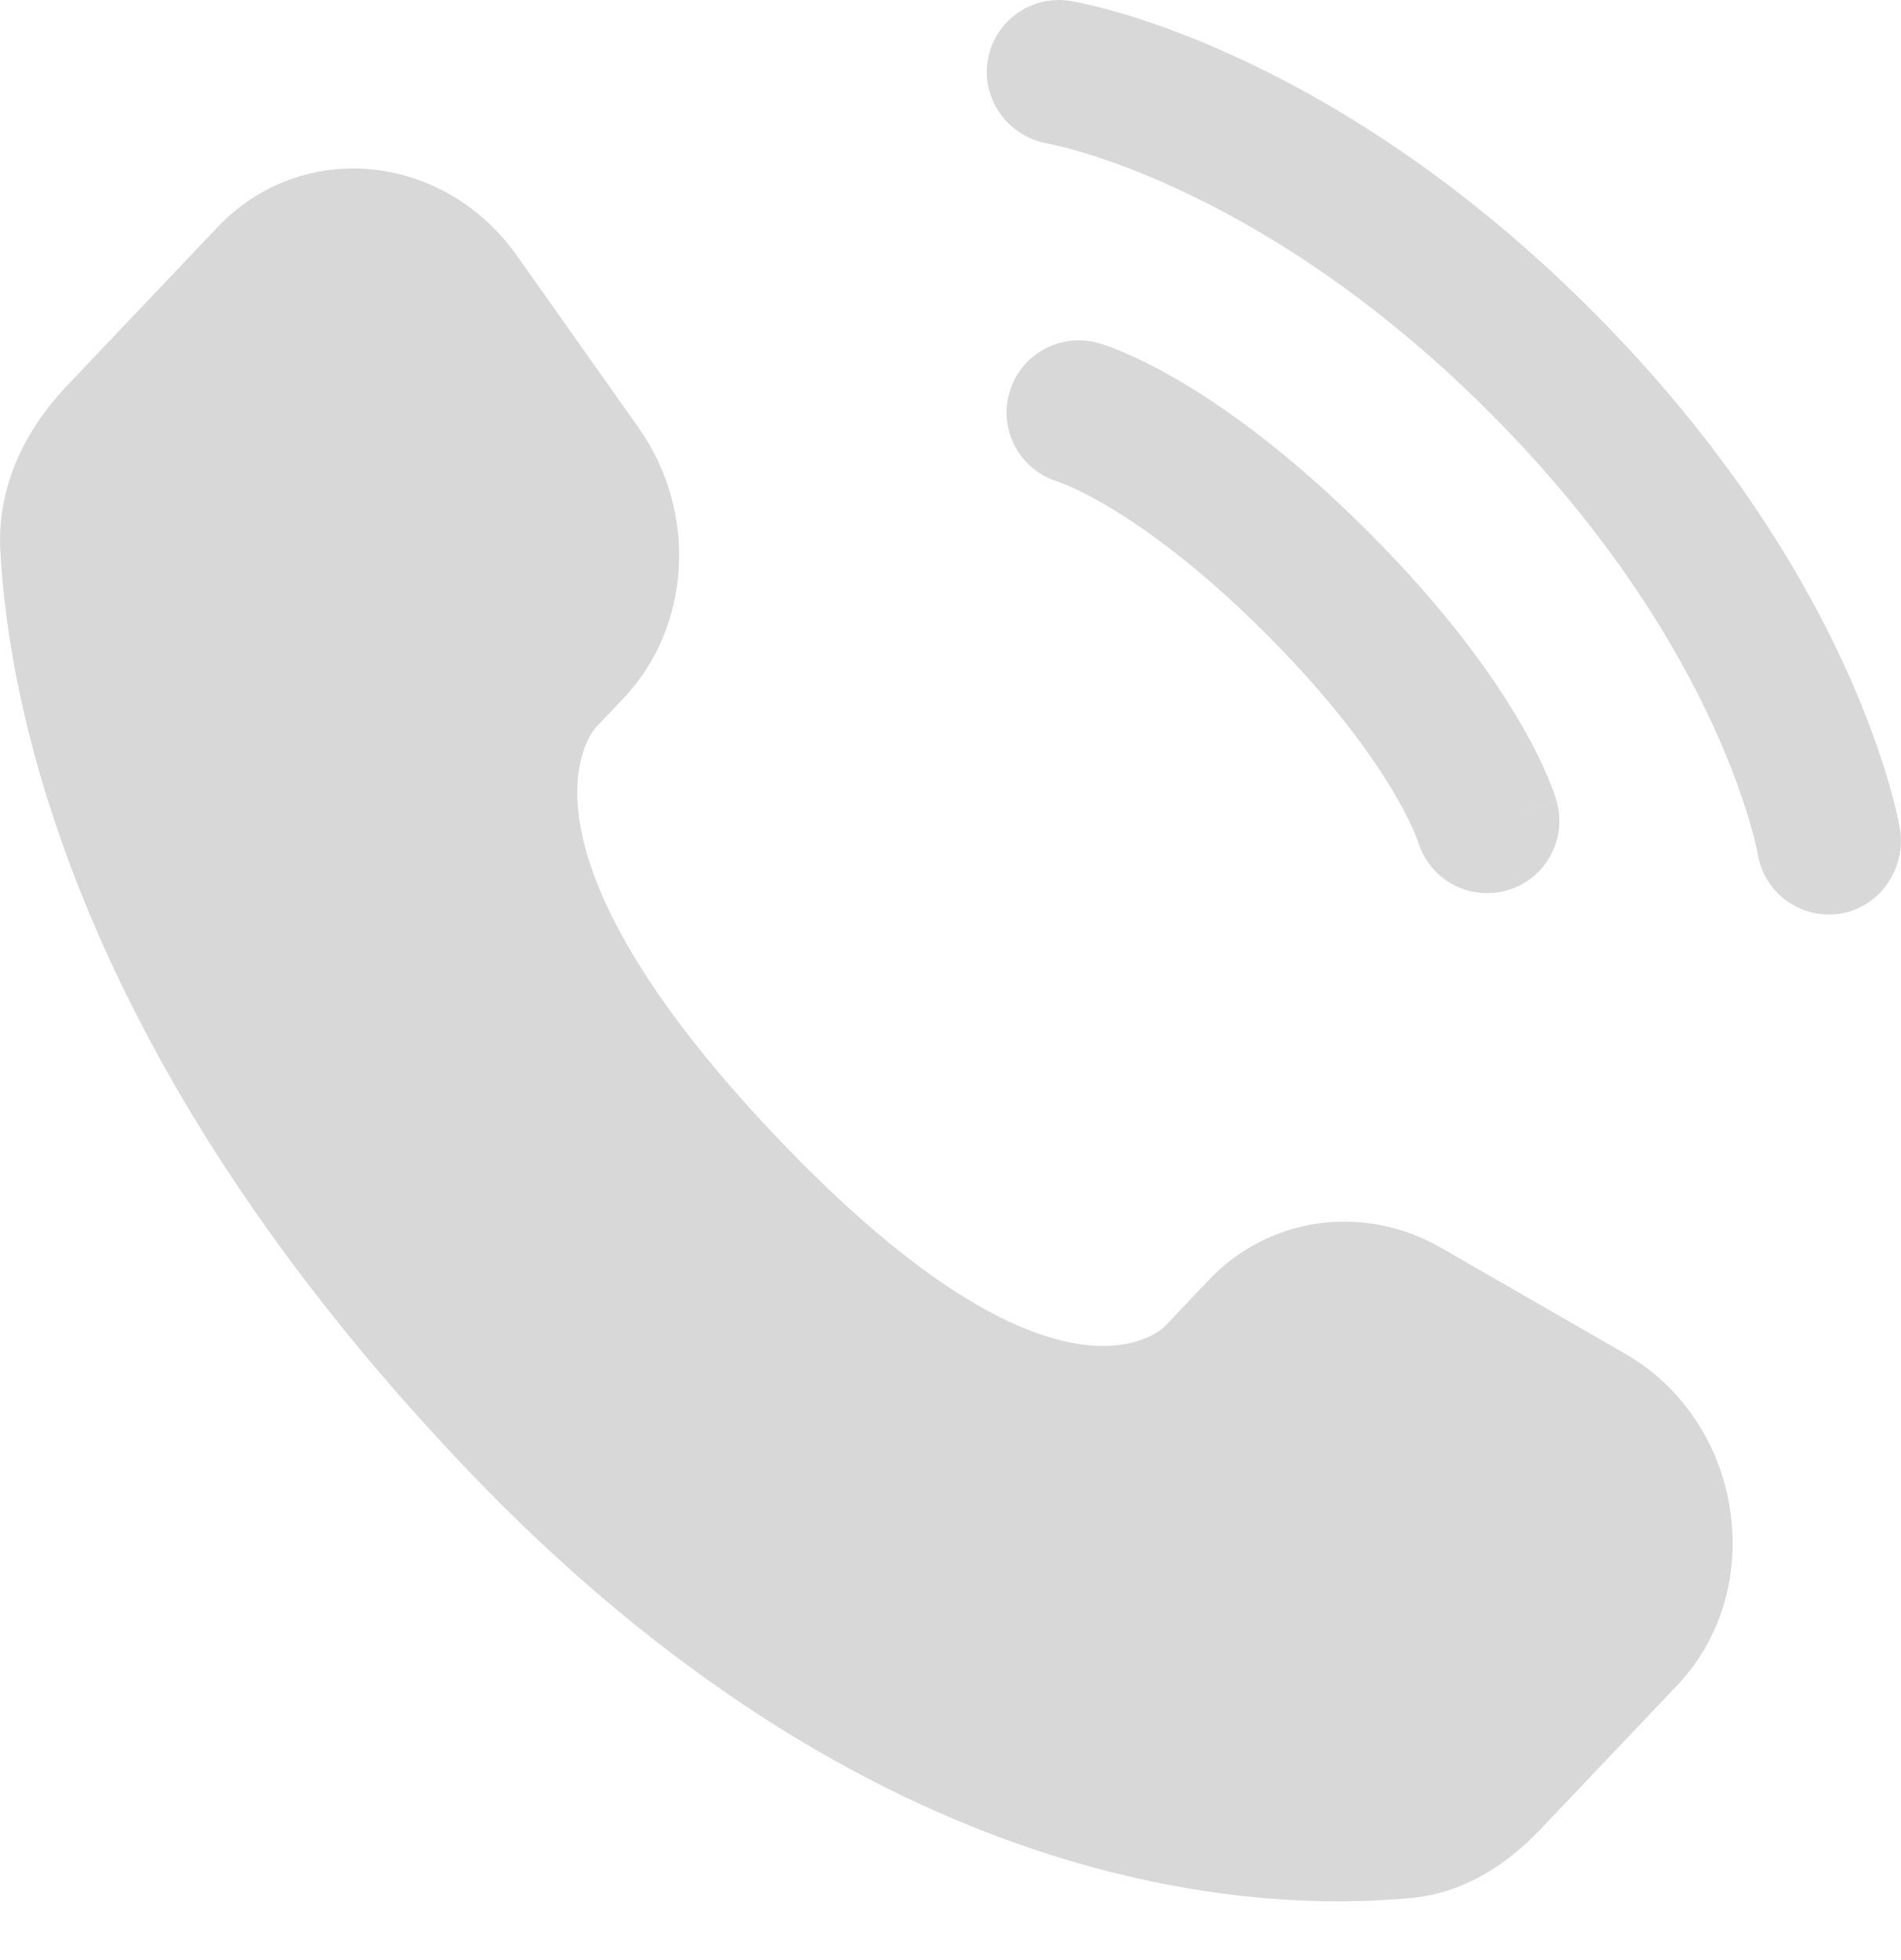
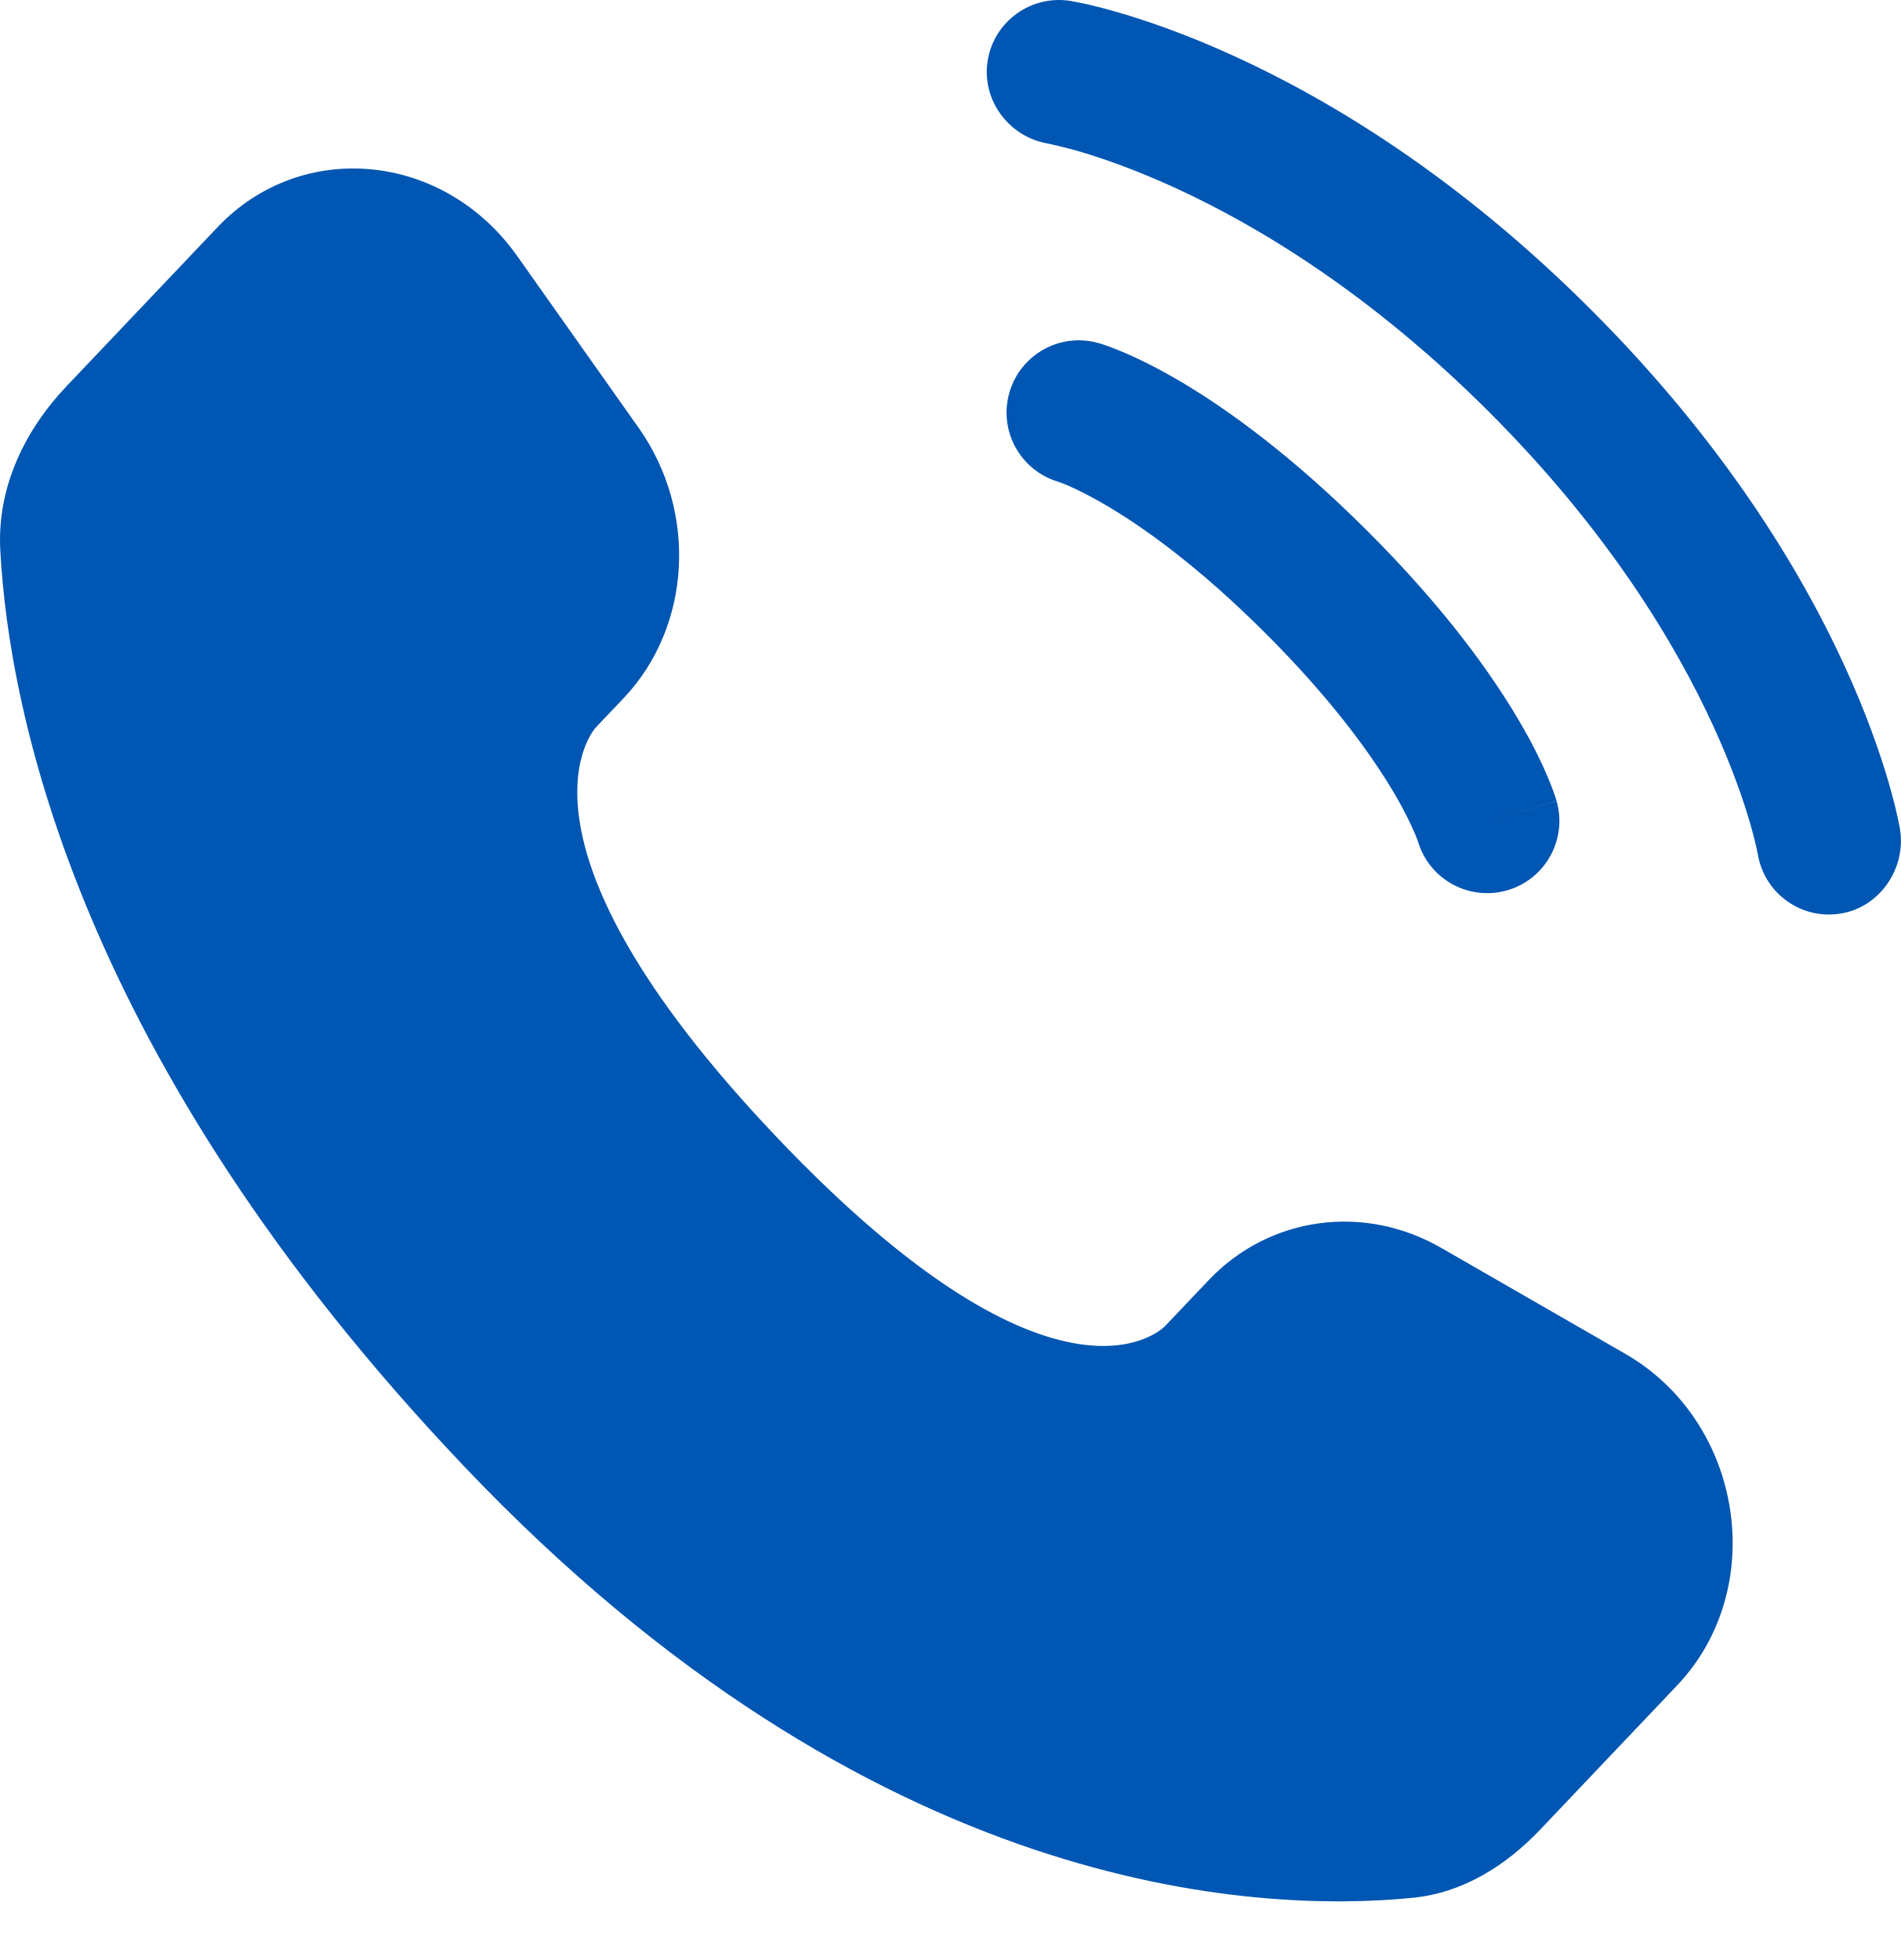
<svg xmlns="http://www.w3.org/2000/svg" width="32" height="33" viewBox="0 0 32 33" fill="none">
-   <path d="M20.352 21.554L19.614 22.331C19.614 22.331 17.859 24.179 13.069 19.136C8.28 14.094 10.034 12.246 10.034 12.246L10.499 11.757C11.644 10.551 11.752 8.615 10.753 7.202L8.709 4.311C7.473 2.562 5.083 2.331 3.665 3.823L1.121 6.502C0.419 7.242 -0.052 8.201 0.005 9.265C0.151 11.987 1.314 17.845 7.805 24.678C14.688 31.925 21.147 32.213 23.788 31.953C24.624 31.87 25.35 31.42 25.936 30.803L28.238 28.379C29.792 26.743 29.354 23.938 27.366 22.793L24.269 21.011C22.963 20.259 21.372 20.48 20.352 21.554Z" fill="#D8D8D8" />
-   <path d="M16.631 1.021C16.738 0.358 17.364 -0.091 18.027 0.016C18.068 0.024 18.2 0.048 18.269 0.064C18.408 0.095 18.601 0.142 18.841 0.212C19.322 0.352 19.994 0.583 20.801 0.953C22.416 1.693 24.565 2.988 26.794 5.218C29.024 7.448 30.32 9.597 31.06 11.212C31.43 12.018 31.66 12.691 31.801 13.171C31.871 13.412 31.918 13.605 31.949 13.743C31.964 13.812 31.976 13.868 31.983 13.909L31.993 13.96C32.1 14.622 31.654 15.275 30.992 15.382C30.331 15.489 29.708 15.042 29.599 14.382C29.595 14.364 29.586 14.317 29.576 14.272C29.556 14.182 29.521 14.04 29.466 13.851C29.357 13.475 29.166 12.915 28.85 12.225C28.218 10.847 27.082 8.944 25.075 6.937C23.069 4.931 21.166 3.795 19.788 3.163C19.098 2.847 18.538 2.656 18.161 2.546C17.973 2.491 17.736 2.437 17.647 2.417C16.987 2.307 16.524 1.682 16.631 1.021Z" fill="#D8D8D8" />
-   <path fill-rule="evenodd" clip-rule="evenodd" d="M16.996 6.612C17.181 5.966 17.854 5.592 18.499 5.777L18.165 6.945C18.499 5.777 18.499 5.777 18.499 5.777L18.502 5.777L18.504 5.778L18.509 5.78L18.522 5.783L18.554 5.793C18.578 5.801 18.609 5.811 18.645 5.824C18.718 5.85 18.814 5.887 18.932 5.937C19.169 6.039 19.491 6.195 19.888 6.429C20.681 6.899 21.764 7.679 23.036 8.951C24.309 10.223 25.088 11.306 25.558 12.1C25.793 12.496 25.949 12.819 26.05 13.055C26.101 13.173 26.137 13.269 26.163 13.342C26.176 13.378 26.186 13.409 26.194 13.433L26.204 13.465L26.208 13.478L26.209 13.483L26.21 13.486C26.21 13.486 26.211 13.488 25.042 13.822L26.211 13.488C26.395 14.134 26.021 14.807 25.376 14.991C24.736 15.174 24.069 14.808 23.878 14.172L23.872 14.155C23.863 14.131 23.845 14.083 23.815 14.013C23.755 13.873 23.647 13.644 23.466 13.338C23.104 12.728 22.452 11.805 21.317 10.67C20.183 9.536 19.26 8.883 18.649 8.522C18.343 8.341 18.115 8.232 17.975 8.172C17.905 8.142 17.857 8.124 17.832 8.116L17.815 8.11C17.179 7.918 16.813 7.252 16.996 6.612Z" fill="#D8D8D8" />
+   <path d="M20.352 21.554L19.614 22.331C19.614 22.331 17.859 24.179 13.069 19.136C8.28 14.094 10.034 12.246 10.034 12.246L10.499 11.757C11.644 10.551 11.752 8.615 10.753 7.202L8.709 4.311C7.473 2.562 5.083 2.331 3.665 3.823L1.121 6.502C0.419 7.242 -0.052 8.201 0.005 9.265C0.151 11.987 1.314 17.845 7.805 24.678C14.688 31.925 21.147 32.213 23.788 31.953C24.624 31.87 25.35 31.42 25.936 30.803L28.238 28.379C29.792 26.743 29.354 23.938 27.366 22.793L24.269 21.011C22.963 20.259 21.372 20.48 20.352 21.554Z" fill="#0056b3" />
+   <path d="M16.631 1.021C16.738 0.358 17.364 -0.091 18.027 0.016C18.068 0.024 18.2 0.048 18.269 0.064C18.408 0.095 18.601 0.142 18.841 0.212C19.322 0.352 19.994 0.583 20.801 0.953C22.416 1.693 24.565 2.988 26.794 5.218C29.024 7.448 30.32 9.597 31.06 11.212C31.43 12.018 31.66 12.691 31.801 13.171C31.871 13.412 31.918 13.605 31.949 13.743C31.964 13.812 31.976 13.868 31.983 13.909L31.993 13.96C32.1 14.622 31.654 15.275 30.992 15.382C30.331 15.489 29.708 15.042 29.599 14.382C29.595 14.364 29.586 14.317 29.576 14.272C29.556 14.182 29.521 14.04 29.466 13.851C29.357 13.475 29.166 12.915 28.85 12.225C28.218 10.847 27.082 8.944 25.075 6.937C23.069 4.931 21.166 3.795 19.788 3.163C19.098 2.847 18.538 2.656 18.161 2.546C17.973 2.491 17.736 2.437 17.647 2.417C16.987 2.307 16.524 1.682 16.631 1.021Z" fill="#0056b3" />
+   <path fill-rule="evenodd" clip-rule="evenodd" d="M16.996 6.612C17.181 5.966 17.854 5.592 18.499 5.777L18.165 6.945C18.499 5.777 18.499 5.777 18.499 5.777L18.502 5.777L18.504 5.778L18.509 5.78L18.522 5.783L18.554 5.793C18.578 5.801 18.609 5.811 18.645 5.824C18.718 5.85 18.814 5.887 18.932 5.937C19.169 6.039 19.491 6.195 19.888 6.429C20.681 6.899 21.764 7.679 23.036 8.951C24.309 10.223 25.088 11.306 25.558 12.1C25.793 12.496 25.949 12.819 26.05 13.055C26.101 13.173 26.137 13.269 26.163 13.342C26.176 13.378 26.186 13.409 26.194 13.433L26.204 13.465L26.208 13.478L26.209 13.483L26.21 13.486C26.21 13.486 26.211 13.488 25.042 13.822L26.211 13.488C26.395 14.134 26.021 14.807 25.376 14.991C24.736 15.174 24.069 14.808 23.878 14.172L23.872 14.155C23.863 14.131 23.845 14.083 23.815 14.013C23.755 13.873 23.647 13.644 23.466 13.338C23.104 12.728 22.452 11.805 21.317 10.67C20.183 9.536 19.26 8.883 18.649 8.522C18.343 8.341 18.115 8.232 17.975 8.172C17.905 8.142 17.857 8.124 17.832 8.116L17.815 8.11C17.179 7.918 16.813 7.252 16.996 6.612Z" fill="#0056b3" />
</svg>
